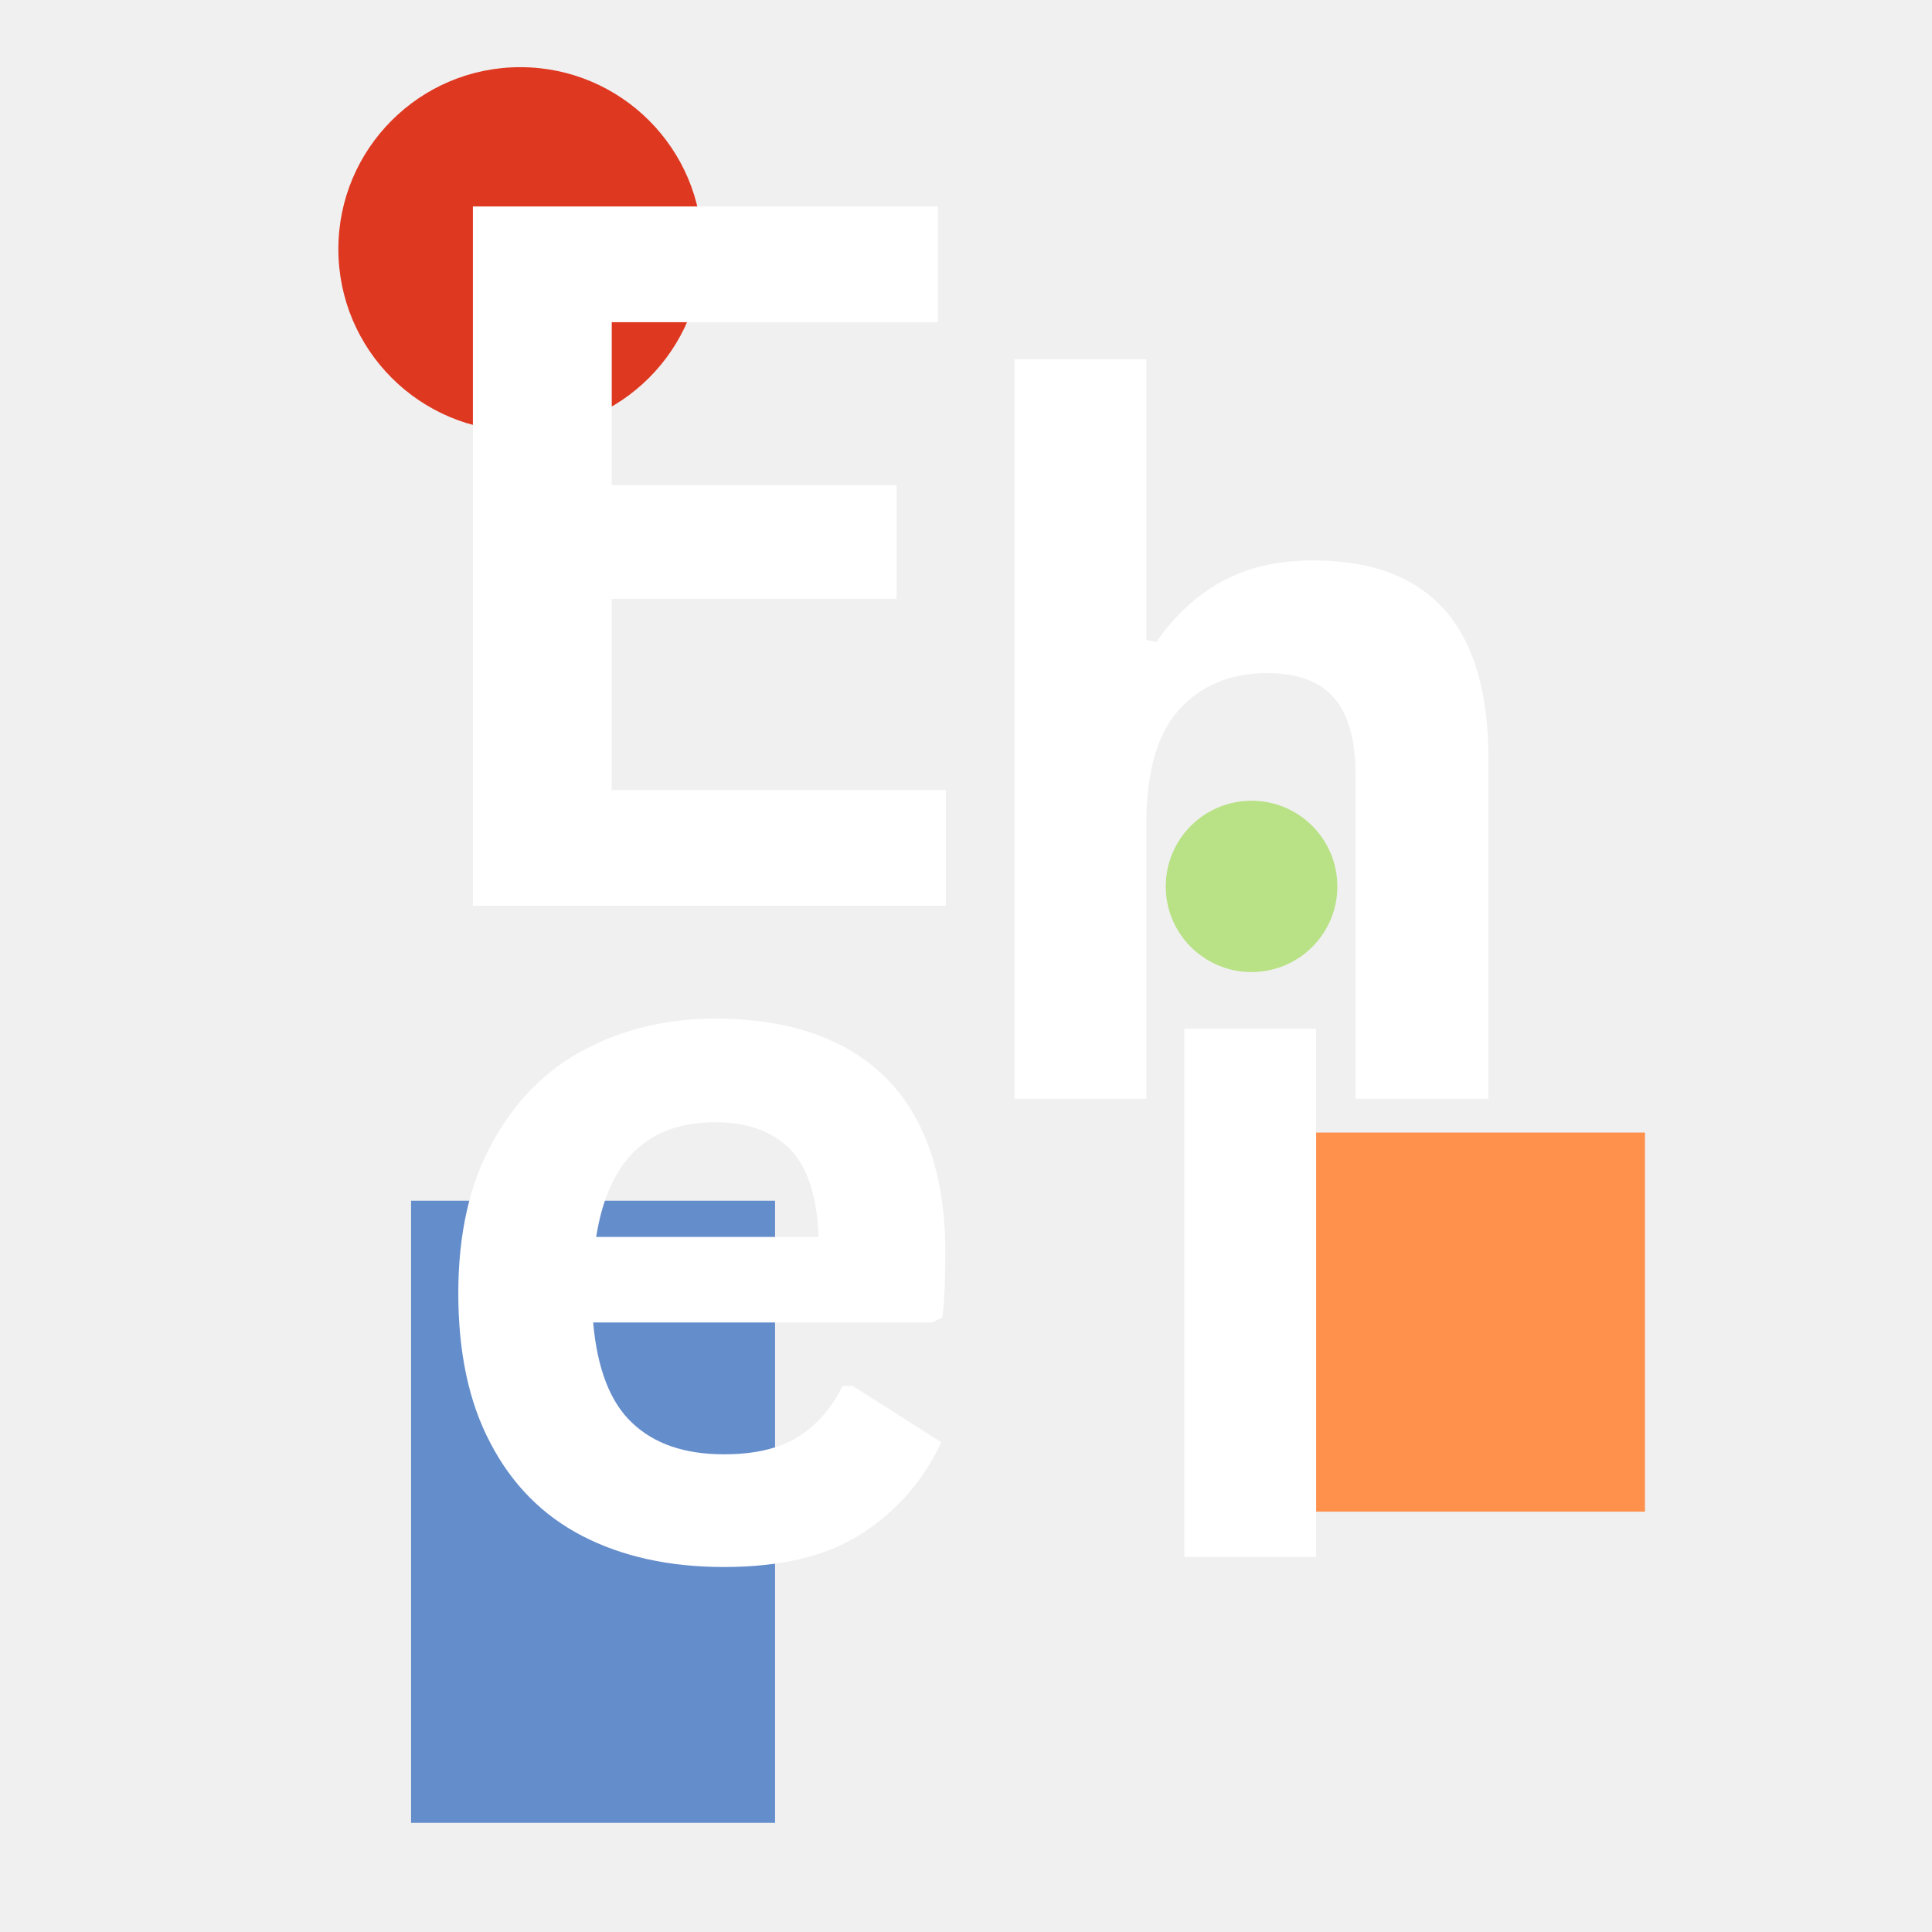
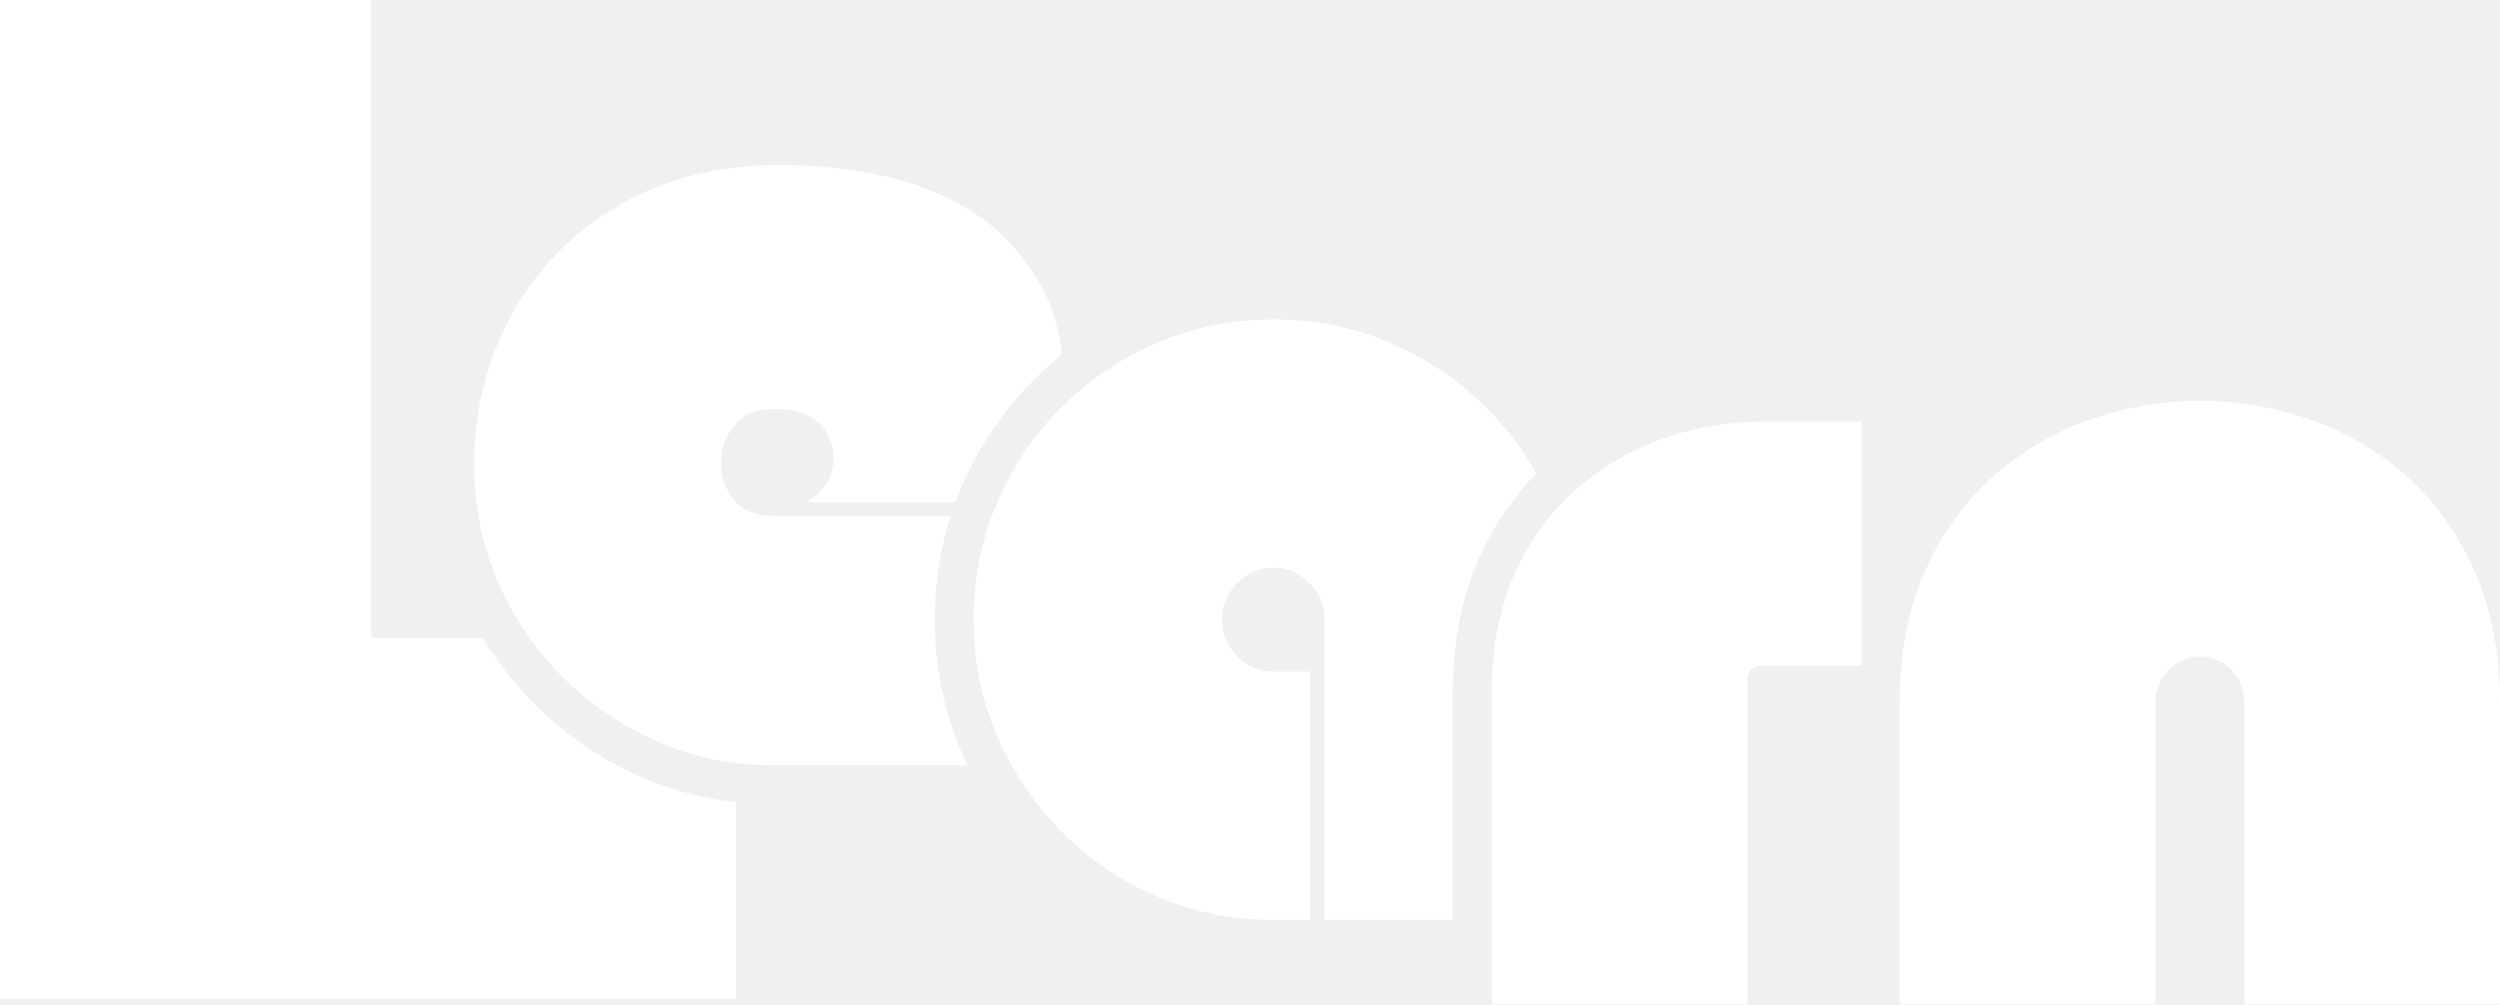
- <svg xmlns="http://www.w3.org/2000/svg" width="40" zoomAndPan="magnify" viewBox="0 0 30 30" height="40" preserveAspectRatio="xMidYMid meet" version="1.0">
+ <svg xmlns="http://www.w3.org/2000/svg" id="Layer_2" data-name="Layer 2" viewBox="0 0 456.67 183.45">
  <defs>
-     <g />
-     <clipPath id="fcd7d4dc75">
-       <path d="M 6.383 18.645 L 12.035 18.645 L 12.035 28.305 L 6.383 28.305 Z M 6.383 18.645 " clip-rule="nonzero" />
-     </clipPath>
-     <clipPath id="8dd56f4d49">
-       <path d="M 5.254 1.043 L 10.906 1.043 L 10.906 6.695 L 5.254 6.695 Z M 5.254 1.043 " clip-rule="nonzero" />
-     </clipPath>
-     <clipPath id="edcb8e890e">
-       <path d="M 8.078 1.043 C 6.52 1.043 5.254 2.309 5.254 3.867 C 5.254 5.43 6.52 6.695 8.078 6.695 C 9.641 6.695 10.906 5.43 10.906 3.867 C 10.906 2.309 9.641 1.043 8.078 1.043 Z M 8.078 1.043 " clip-rule="nonzero" />
-     </clipPath>
-     <clipPath id="46760c6037">
-       <path d="M 19.887 17.586 L 25.543 17.586 L 25.543 23.473 L 19.887 23.473 Z M 19.887 17.586 " clip-rule="nonzero" />
-     </clipPath>
-     <clipPath id="8fb54c2f3c">
-       <path d="M 18.102 12.434 L 20.766 12.434 L 20.766 15.094 L 18.102 15.094 Z M 18.102 12.434 " clip-rule="nonzero" />
-     </clipPath>
-     <clipPath id="bbc71145ac">
-       <path d="M 19.434 12.434 C 18.699 12.434 18.102 13.027 18.102 13.766 C 18.102 14.5 18.699 15.094 19.434 15.094 C 20.168 15.094 20.766 14.5 20.766 13.766 C 20.766 13.027 20.168 12.434 19.434 12.434 Z M 19.434 12.434 " clip-rule="nonzero" />
-     </clipPath>
+     <style>
+       .cls-1 {
+         fill: #fff;
+       }
+     </style>
  </defs>
-   <g clip-path="url(#fcd7d4dc75)">
-     <path fill="#648dcb" d="M 6.383 18.645 L 12.035 18.645 L 12.035 28.316 L 6.383 28.316 Z M 6.383 18.645 " fill-opacity="1" fill-rule="nonzero" />
-   </g>
-   <g clip-path="url(#8dd56f4d49)">
-     <g clip-path="url(#edcb8e890e)">
-       <path fill="#df3821" d="M 5.254 1.043 L 10.906 1.043 L 10.906 6.695 L 5.254 6.695 Z M 5.254 1.043 " fill-opacity="1" fill-rule="nonzero" />
-     </g>
-   </g>
-   <g clip-path="url(#46760c6037)">
-     <path fill="#ff914d" d="M 19.887 17.586 L 25.543 17.586 L 25.543 23.48 L 19.887 23.48 Z M 19.887 17.586 " fill-opacity="1" fill-rule="nonzero" />
-   </g>
-   <g fill="#ffffff" fill-opacity="1">
-     <g transform="translate(6.382472, 24.17636)">
-       <g>
-         <path d="M 8.094 -3.641 L 2.828 -3.641 C 2.891 -2.922 3.094 -2.398 3.438 -2.078 C 3.781 -1.754 4.254 -1.594 4.859 -1.594 C 5.328 -1.594 5.707 -1.68 6 -1.859 C 6.289 -2.035 6.523 -2.301 6.703 -2.656 L 6.859 -2.656 L 8.234 -1.781 C 7.961 -1.195 7.555 -0.727 7.016 -0.375 C 6.484 -0.02 5.766 0.156 4.859 0.156 C 4.016 0.156 3.281 -0.004 2.656 -0.328 C 2.039 -0.648 1.566 -1.129 1.234 -1.766 C 0.898 -2.398 0.734 -3.176 0.734 -4.094 C 0.734 -5.02 0.91 -5.801 1.266 -6.438 C 1.617 -7.082 2.094 -7.562 2.688 -7.875 C 3.289 -8.195 3.969 -8.359 4.719 -8.359 C 5.875 -8.359 6.758 -8.051 7.375 -7.438 C 7.988 -6.82 8.297 -5.914 8.297 -4.719 C 8.297 -4.289 8.281 -3.957 8.25 -3.719 Z M 6.328 -4.969 C 6.305 -5.594 6.16 -6.047 5.891 -6.328 C 5.617 -6.609 5.227 -6.75 4.719 -6.75 C 3.676 -6.75 3.062 -6.156 2.875 -4.969 Z M 6.328 -4.969 " />
-       </g>
-     </g>
-   </g>
-   <g fill="#ffffff" fill-opacity="1">
-     <g transform="translate(14.45181, 24.17636)">
-       <g />
-     </g>
-   </g>
-   <g fill="#ffffff" fill-opacity="1">
-     <g transform="translate(17.20274, 24.17636)">
-       <g>
-         <path d="M 2.203 -9.172 C 1.836 -9.172 1.535 -9.285 1.297 -9.516 C 1.066 -9.742 0.953 -10.035 0.953 -10.391 C 0.953 -10.742 1.066 -11.031 1.297 -11.25 C 1.535 -11.477 1.836 -11.594 2.203 -11.594 C 2.453 -11.594 2.672 -11.539 2.859 -11.438 C 3.055 -11.332 3.207 -11.188 3.312 -11 C 3.426 -10.82 3.484 -10.617 3.484 -10.391 C 3.484 -10.16 3.426 -9.953 3.312 -9.766 C 3.207 -9.578 3.055 -9.43 2.859 -9.328 C 2.672 -9.223 2.453 -9.172 2.203 -9.172 Z M 1.188 0 L 1.188 -8.203 L 3.234 -8.203 L 3.234 0 Z M 1.188 0 " />
-       </g>
-     </g>
-   </g>
-   <g fill="#ffffff" fill-opacity="1">
-     <g transform="translate(14.56571, 17.06135)">
-       <g>
-         <path d="M 1.188 0 L 1.188 -11.484 L 3.234 -11.484 L 3.234 -7.125 L 3.391 -7.094 C 3.672 -7.5 4.008 -7.812 4.406 -8.031 C 4.801 -8.25 5.273 -8.359 5.828 -8.359 C 7.641 -8.359 8.547 -7.332 8.547 -5.281 L 8.547 0 L 6.484 0 L 6.484 -5.016 C 6.484 -5.578 6.367 -5.984 6.141 -6.234 C 5.922 -6.484 5.578 -6.609 5.109 -6.609 C 4.535 -6.609 4.078 -6.414 3.734 -6.031 C 3.398 -5.656 3.234 -5.062 3.234 -4.25 L 3.234 0 Z M 1.188 0 " />
-       </g>
-     </g>
-   </g>
-   <g fill="#ffffff" fill-opacity="1">
-     <g transform="translate(5.937199, 14.06514)">
-       <g>
-         <path d="M 3.562 -4.766 L 3.562 -1.797 L 8.75 -1.797 L 8.75 0 L 1.406 0 L 1.406 -10.859 L 8.625 -10.859 L 8.625 -9.062 L 3.562 -9.062 L 3.562 -6.531 L 7.984 -6.531 L 7.984 -4.766 Z M 3.562 -4.766 " />
-       </g>
-     </g>
-   </g>
-   <g clip-path="url(#8fb54c2f3c)">
-     <g clip-path="url(#bbc71145ac)">
-       <path fill="#b9e185" d="M 18.102 12.434 L 20.766 12.434 L 20.766 15.094 L 18.102 15.094 Z M 18.102 12.434 " fill-opacity="1" fill-rule="nonzero" />
-     </g>
+   <g id="Layer_1-2" data-name="Layer 1">
+     <path class="cls-1" d="m134.48,146.52v35.92H0V0h67.75v116.5h20.46c2.08,3.48,4.5,6.75,7.24,9.79.73.82,1.5,1.63,2.29,2.42,5.68,5.68,12.3,10.17,19.66,13.35,2.38,1.03,4.82,1.89,7.33,2.59,3.16.89,6.41,1.52,9.75,1.87Z" />
+     <path class="cls-1" d="m194.01,64.77c-1.79,1.43-3.5,2.96-5.13,4.59-.56.56-1.11,1.12-1.64,1.7-3.8,4.06-7.01,8.63-9.6,13.62-.74,1.41-1.42,2.86-2.06,4.34-.39.91-.76,1.84-1.1,2.77h-27.32c2.79-1.52,4.44-3.64,4.94-6.35.51-2.72-.09-5.19-1.79-7.4-1.71-2.22-4.53-3.33-8.46-3.33-3.28-.13-5.77.79-7.48,2.75-1.71,1.96-2.6,4.24-2.67,6.83-.05,2.6.7,4.91,2.27,6.94,1.59,2.01,4.09,3.02,7.5,3.02h32.17c-.75,2.32-1.35,4.7-1.8,7.12-.72,3.83-1.09,7.77-1.09,11.81,0,6.82,1.04,13.36,3.09,19.5.52,1.56,1.1,3.08,1.75,4.58.37.85.75,1.7,1.16,2.53h-35.28c-2.38,0-4.71-.14-6.99-.42-3.36-.41-6.61-1.13-9.75-2.15-1.53-.49-3.03-1.06-4.51-1.7-5.39-2.33-10.27-5.41-14.64-9.23-.97-.83-1.91-1.71-2.82-2.62-2.23-2.25-4.25-4.63-6.06-7.17-2.16-3.04-4.02-6.29-5.55-9.76-.08-.17-.16-.35-.24-.53-2.85-6.59-4.27-13.67-4.27-21.25,0-10,2.24-19.11,6.73-27.34,4.5-8.21,10.88-14.82,19.17-19.81,8.29-5,18.13-7.56,29.52-7.69,5.94,0,11.91.58,17.91,1.71,6.01,1.14,11.68,3.29,16.98,6.46,5.32,3.16,9.75,7.83,13.29,14.02,1.51,2.66,2.62,5.83,3.32,9.5.18.98.34,1.97.45,2.96Z" />
+     <path class="cls-1" d="m280.63,86.49c-1.79,1.82-3.45,3.78-4.96,5.87-1.02,1.41-1.98,2.88-2.87,4.4-4.92,8.43-7.42,18.38-7.42,29.57v41.7h-23.38v-54.84c0-2.52-.92-4.74-2.77-6.64-1.83-1.9-4.01-2.86-6.54-2.86s-4.89.96-6.73,2.86c-1.83,1.9-2.75,4.12-2.75,6.64s.92,4.75,2.75,6.65c1.84,1.89,4.08,2.83,6.73,2.83h6.65v45.36h-6.65c-7.58,0-14.7-1.43-21.35-4.28-6.64-2.84-12.46-6.79-17.46-11.85-1.57-1.59-3.03-3.25-4.38-4.99-1.75-2.25-3.33-4.62-4.73-7.12-.96-1.72-1.84-3.51-2.64-5.35-.25-.58-.49-1.17-.72-1.76-2.37-6.08-3.55-12.57-3.55-19.49,0-4.08.41-8.02,1.24-11.82.52-2.43,1.2-4.8,2.07-7.12.29-.81.62-1.61.96-2.41.01-.02.01-.03.02-.05,2.84-6.62,6.75-12.42,11.73-17.41.12-.12.24-.24.37-.35h0c2.22-2.2,4.61-4.17,7.16-5.93,3.07-2.14,6.39-3.96,9.93-5.47,6.65-2.84,13.77-4.27,21.35-4.27s14.68,1.43,21.25,4.27c6.58,2.83,12.4,6.75,17.46,11.75,3.66,3.61,6.74,7.64,9.23,12.11Z" />
+     <path class="cls-1" d="m340.06,76.99v44.61h-18.04c-1.89,0-2.83.95-2.83,2.83v59.02h-46.69v-57.12c0-9.86,2.08-18.42,6.27-25.68.05-.1.11-.2.17-.3,1.46-2.5,3.12-4.81,4.97-6.93,1.67-1.92,3.49-3.69,5.48-5.3,2.28-1.86,4.77-3.51,7.48-4.96,7.65-4.11,16.42-6.17,26.29-6.17h16.9Z" />
+     <path class="cls-1" d="m456.67,128.81v54.64h-46.67v-54.64c0-2.78-.83-4.96-2.48-6.55-1.64-1.58-3.53-2.37-5.68-2.37s-3.9.79-5.61,2.37c-1.7,1.59-2.54,3.77-2.54,6.55v54.64h-46.69v-54.72c0-1.73.06-3.41.16-5.06.48-7.24,1.97-13.68,4.49-19.34,3.09-6.96,7.27-12.74,12.52-17.36s11.13-8.07,17.65-10.35c6.51-2.28,13.18-3.42,20.02-3.42s13.53,1.14,20.1,3.42c6.58,2.28,12.46,5.73,17.65,10.35,5.19,4.62,9.33,10.4,12.43,17.36,3.1,6.96,4.65,15.12,4.65,24.48Z" />
  </g>
</svg>
